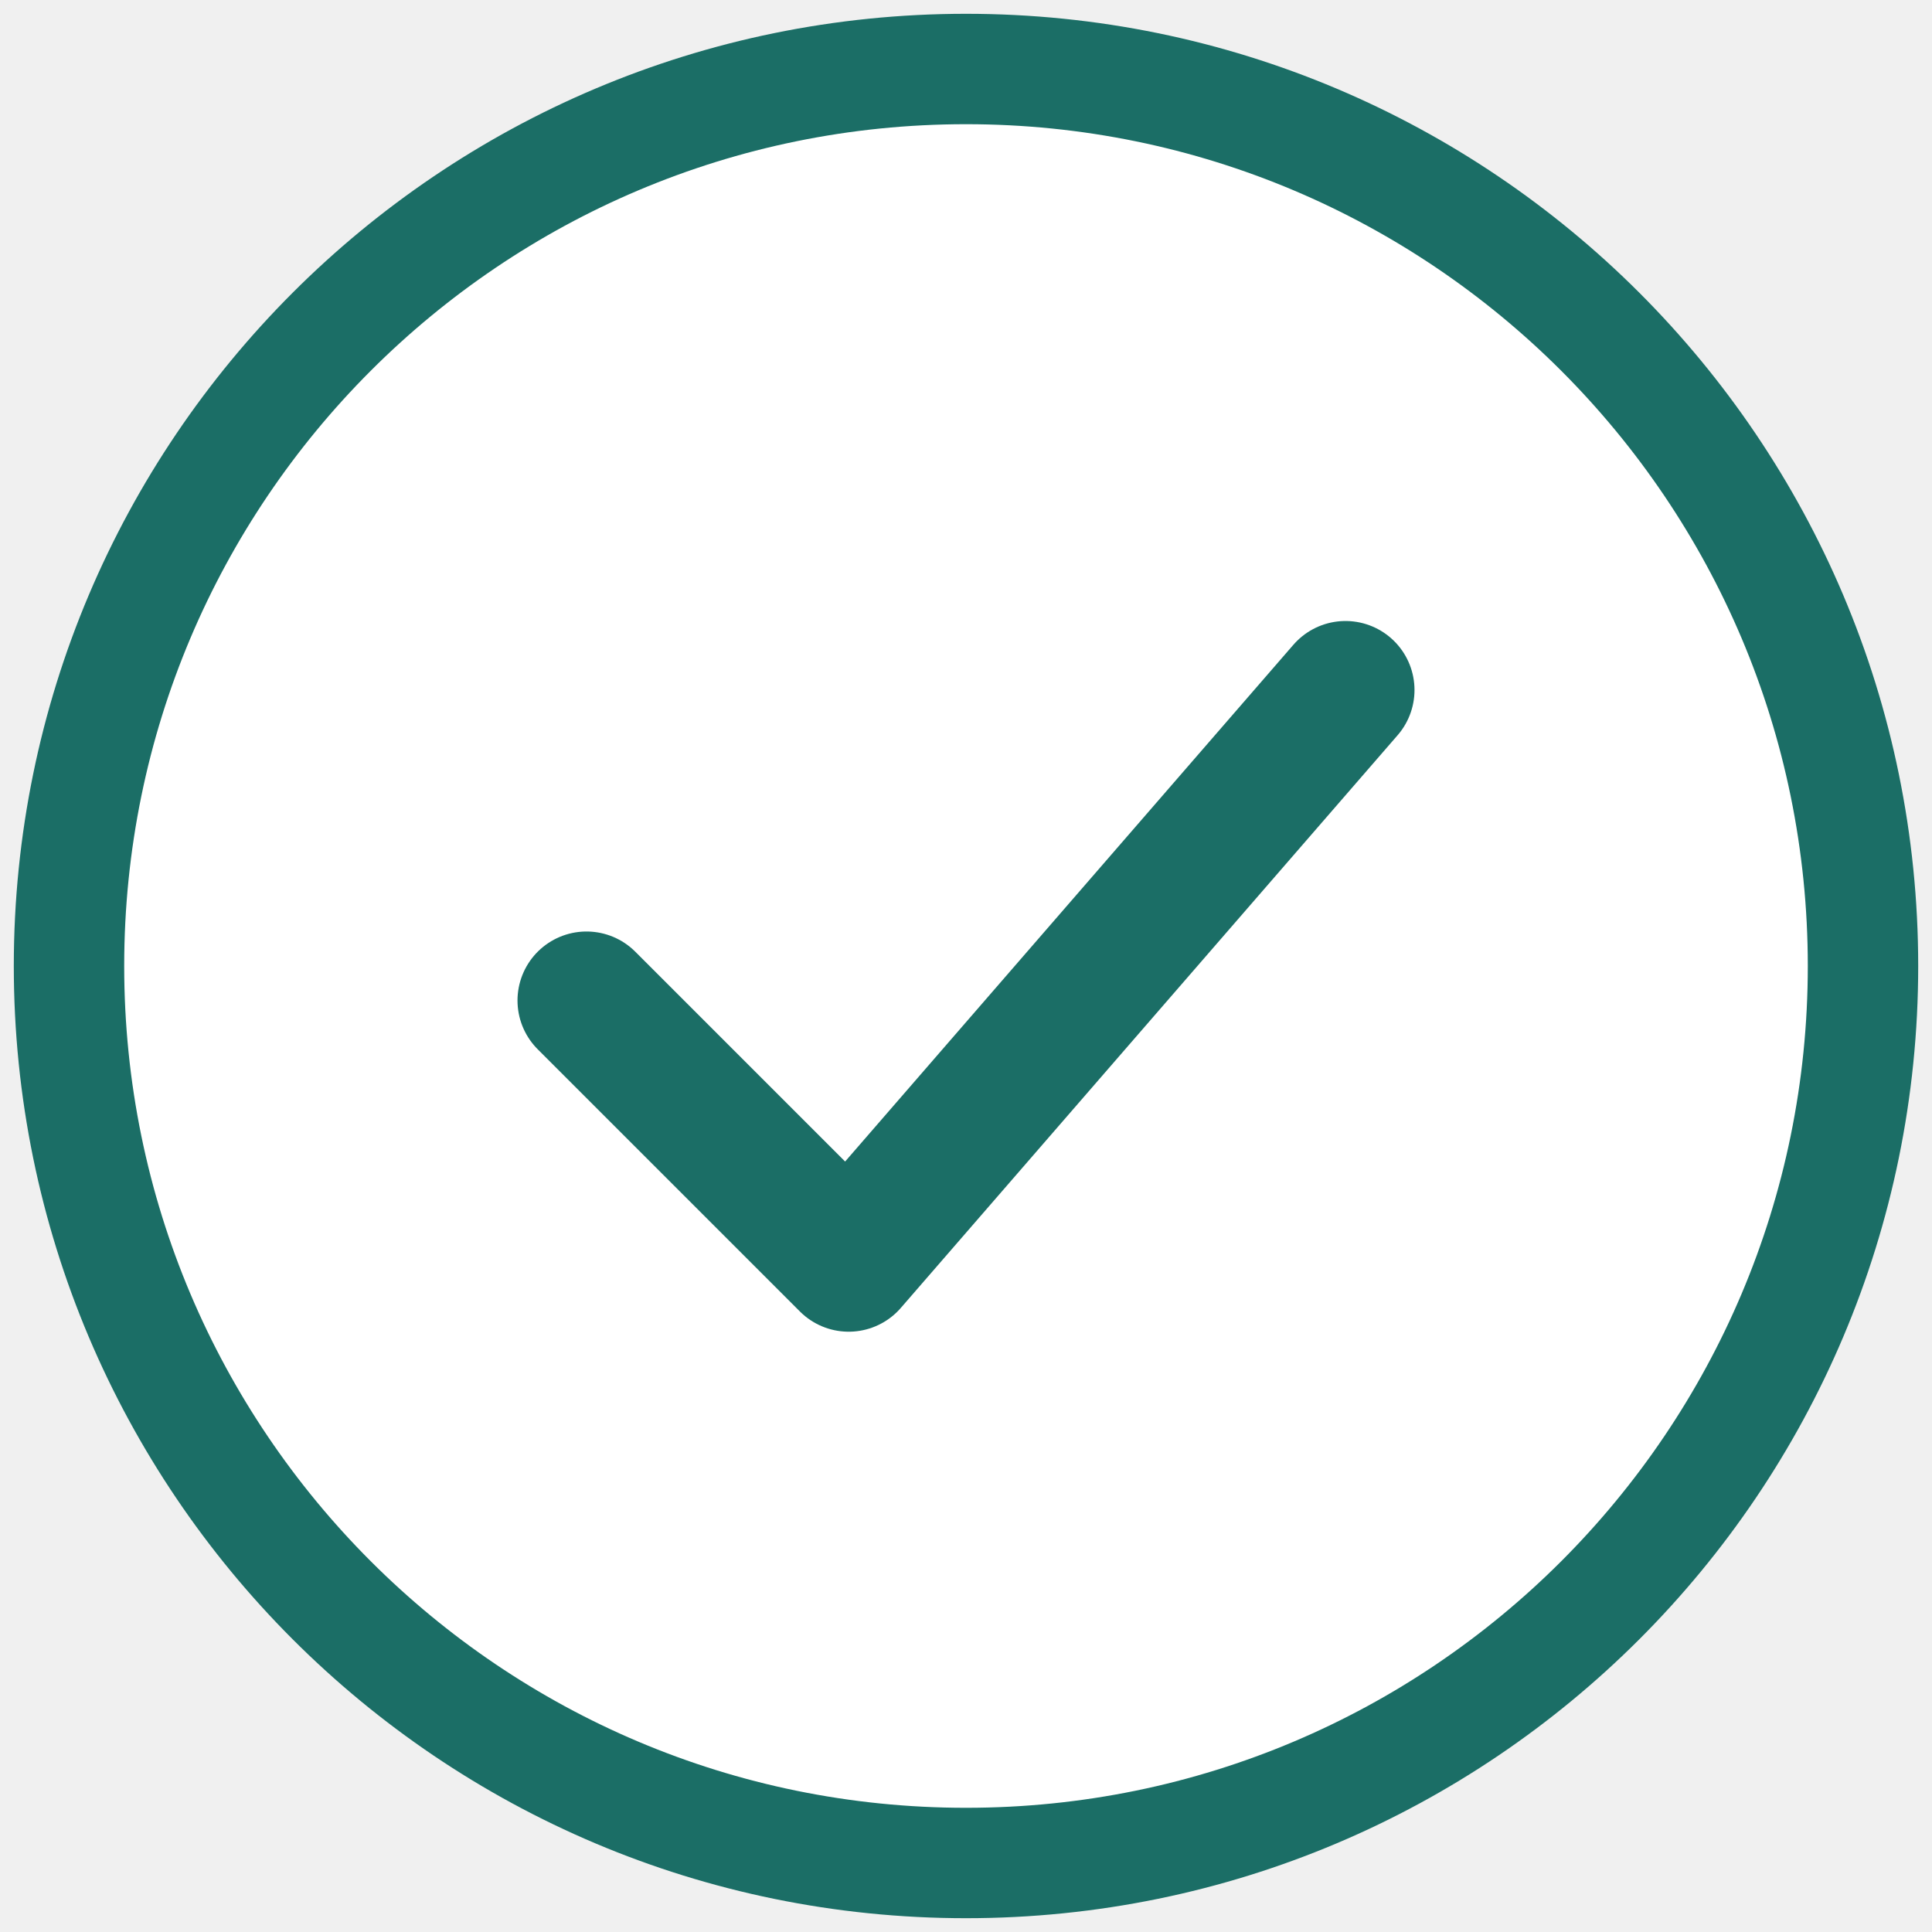
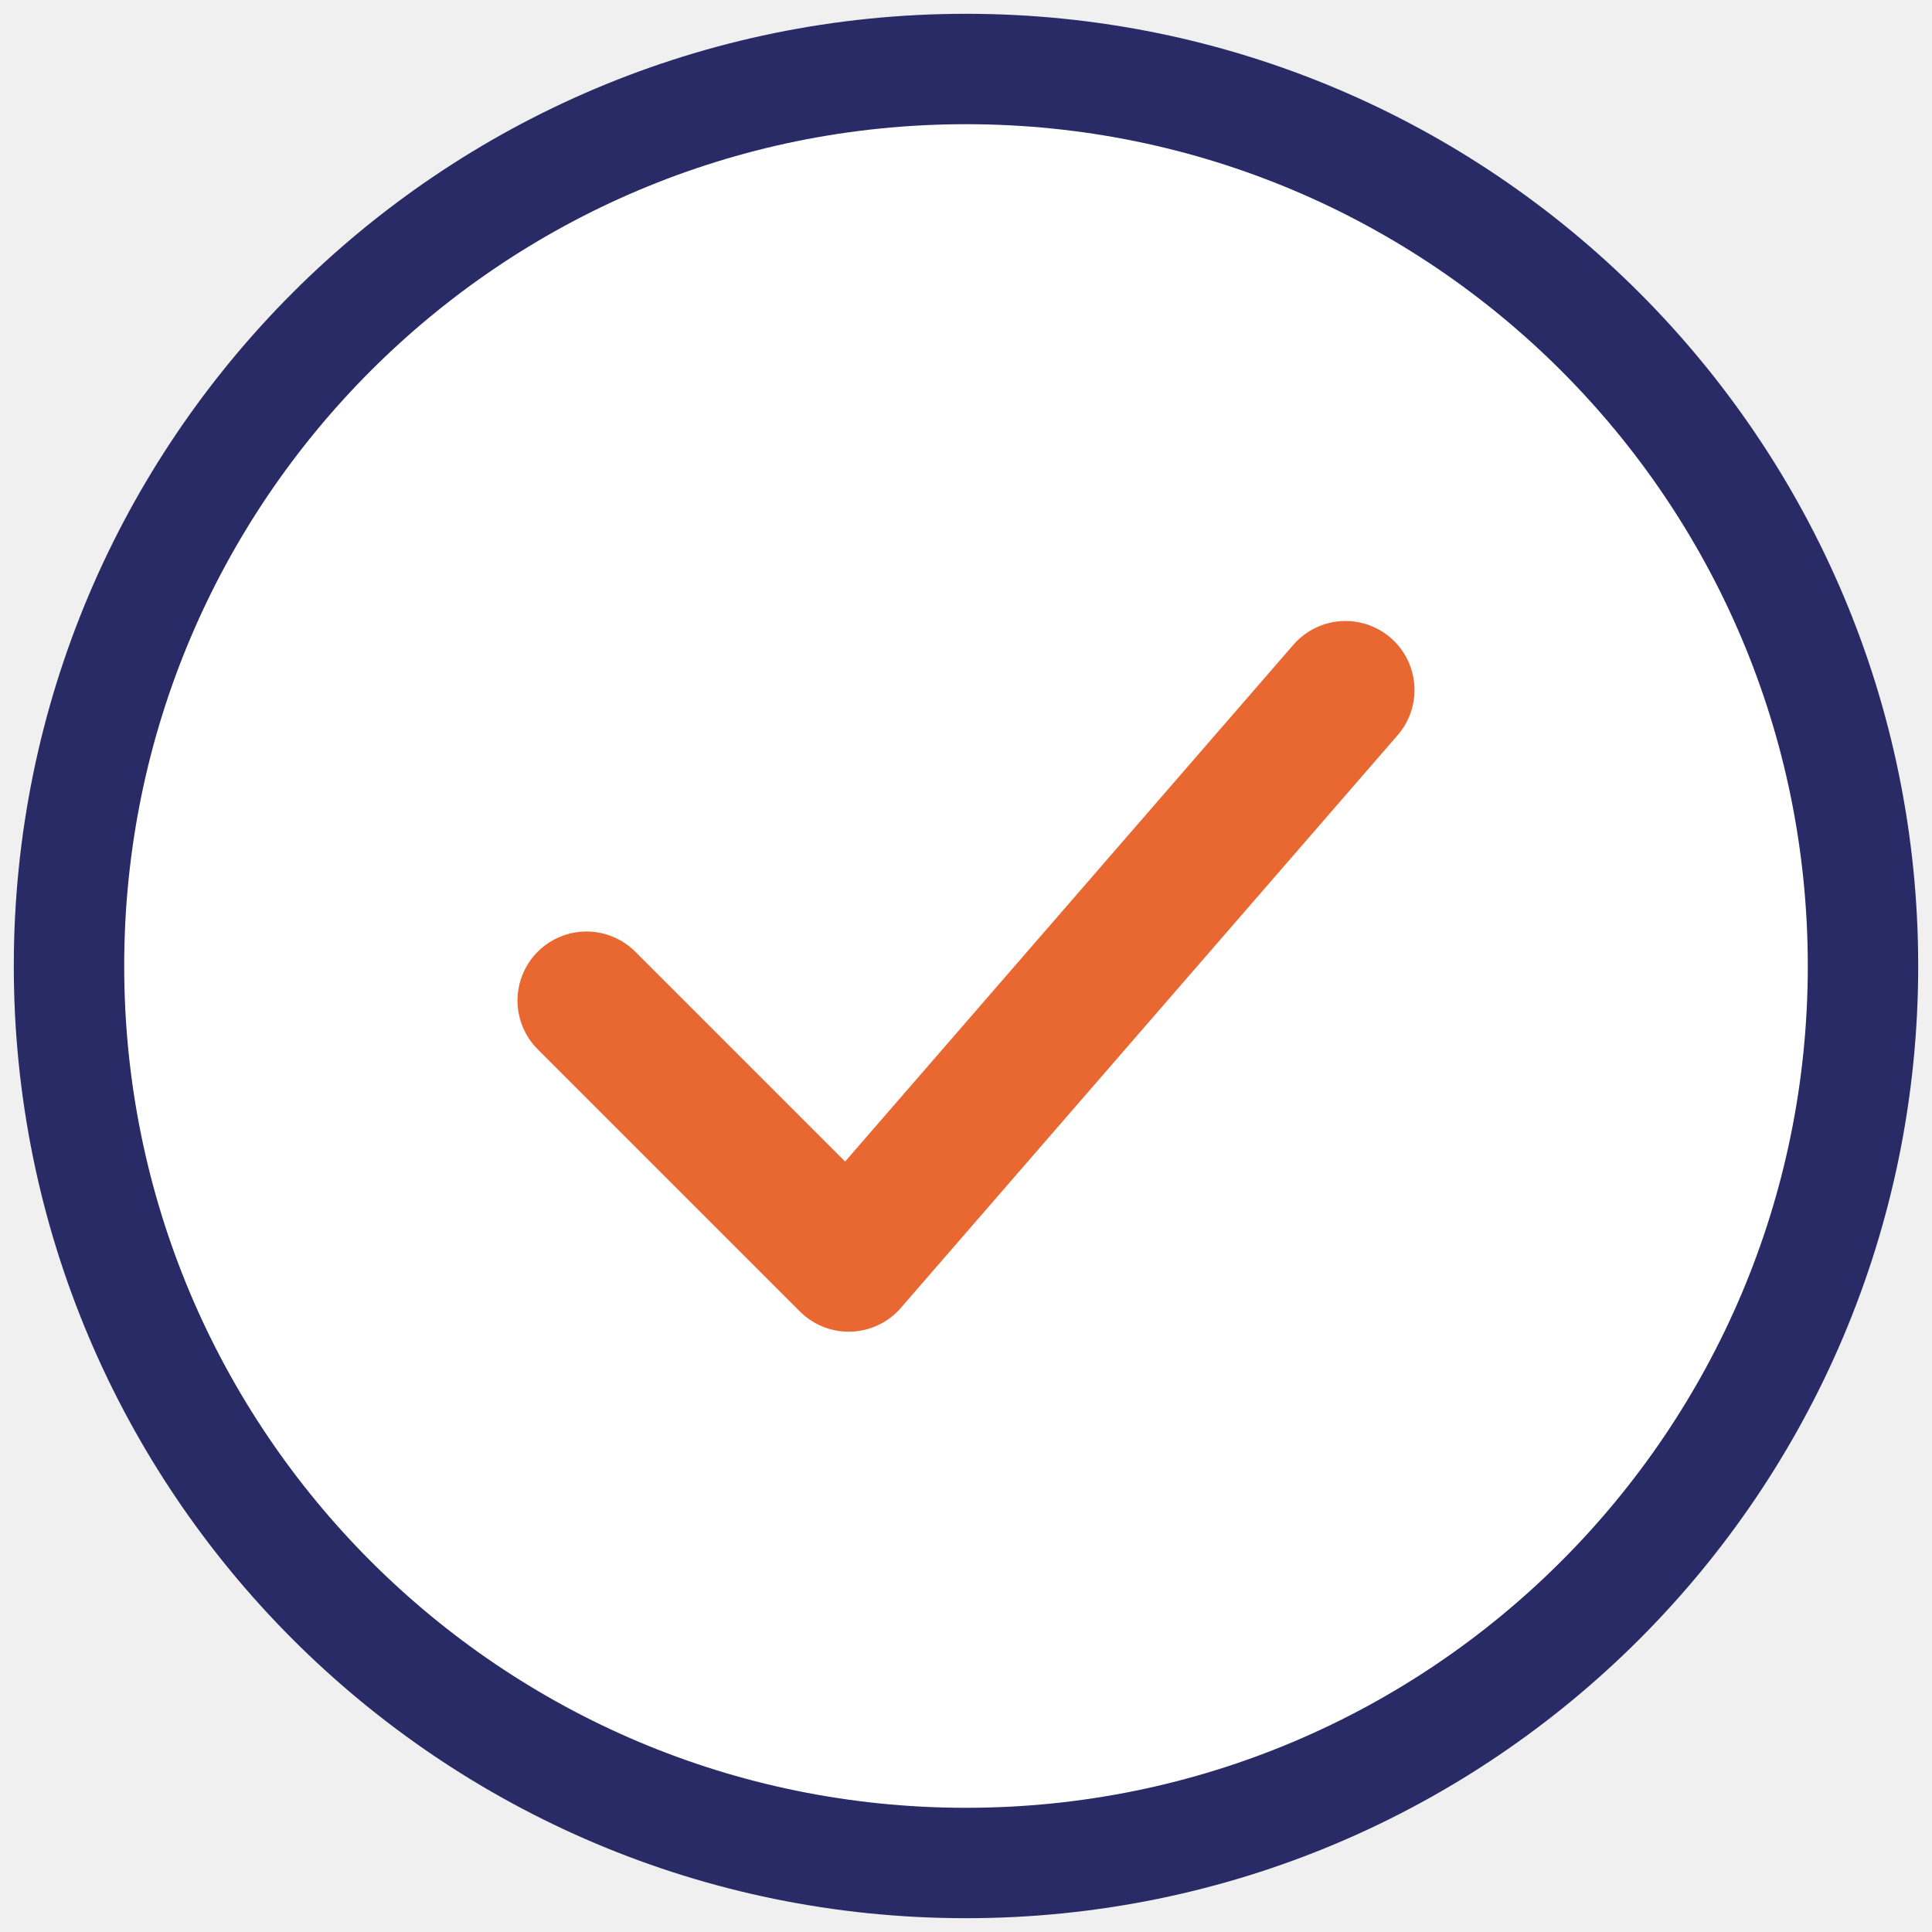
<svg xmlns="http://www.w3.org/2000/svg" viewBox="0 0 28 28" fill="none">
-   <circle cx="14" cy="14" r="13" fill="#fff" stroke="#1b6e66" stroke-width="1.6" />
-   <path d="M8.5 14.5l3.8 3.8L19.5 10" stroke="#1b6e66" stroke-width="2" stroke-linecap="round" stroke-linejoin="round" />
+   <circle cx="14" cy="14" r="13" fill="#fff" stroke="#282b66" stroke-width="1.6" />
+   <path d="M8.5 14.5l3.8 3.8L19.5 10" stroke="#e96831" stroke-width="2" stroke-linecap="round" stroke-linejoin="round" />
</svg>
